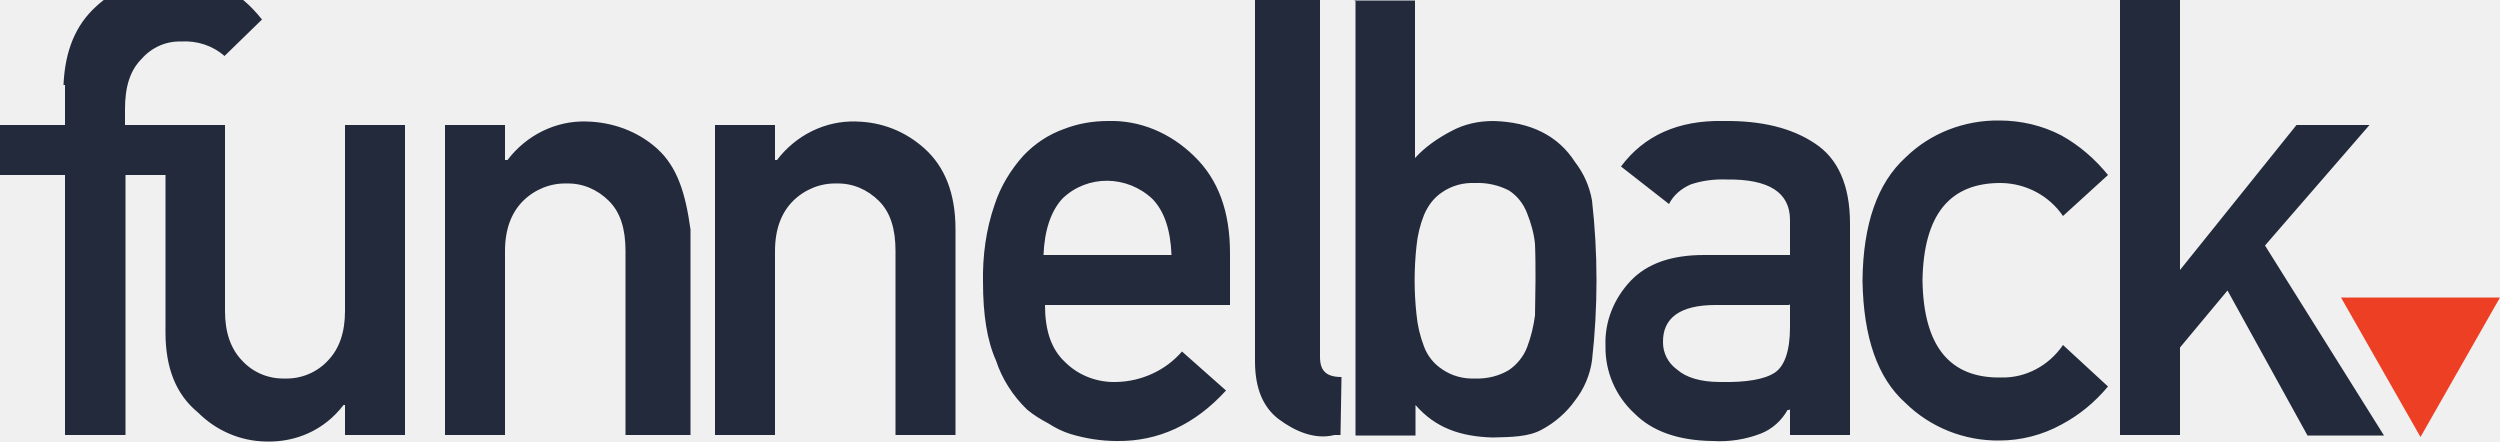
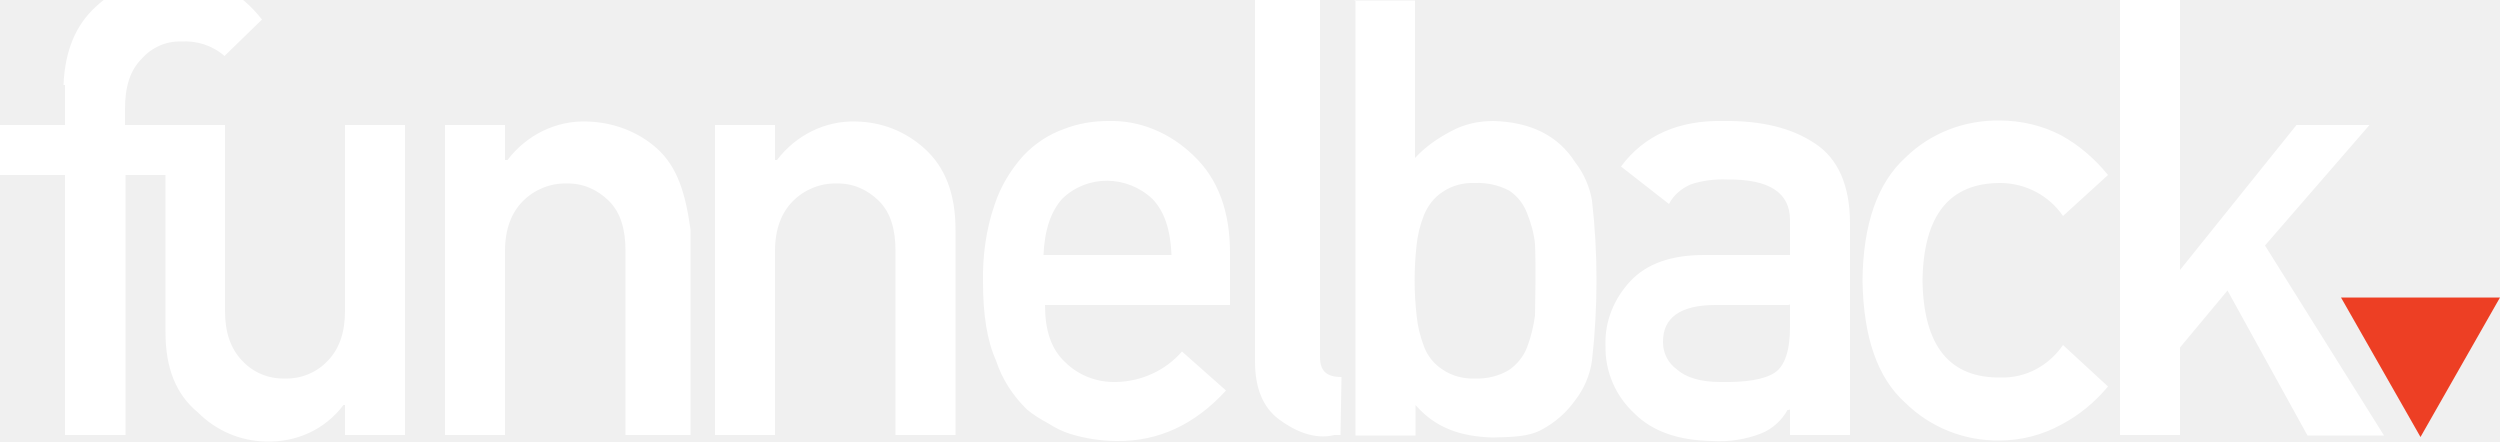
<svg xmlns="http://www.w3.org/2000/svg" width="140" x="0px" y="0px" viewBox="0 0 500 88.3" style="enable-background:new 0 0 500 88.3;" xml:space="preserve">
  <style type="text/css">
- 	.st0{fill:#232A3B;}
+ 	.st0{fill:#fff;}
	.st1{fill:#ED3F24;}
</style>
  <g>
    <path class="st0" d="M69,25h12v62H69v-6h-0.3c-3.8,5-9.5,7.5-15.6,7.3c-5.1-0.1-9.9-2.2-13.5-5.8c-4.4-3.6-6.5-8.9-6.5-16V35h-8v24   l0,0v28H13V35H0V25h13v-8h-0.3c0.3-7,2.5-12,6.4-15.6c3.7-3.5,8.7-5.6,13.8-5.7c10.5,0,14.9,2.5,19.5,8.2l-7.5,7.3   c-2.4-2.1-5.5-3.1-8.7-2.9c-3-0.1-5.9,1.2-7.9,3.5c-2.3,2.3-3.3,5.6-3.3,10V25h18.5l0,0H45v37.2c0,4.2,1.1,7.5,3.4,9.9   c2.2,2.4,5.3,3.7,8.6,3.6c3.2,0.1,6.4-1.2,8.6-3.6c2.3-2.4,3.4-5.7,3.4-9.9V25z M117.3,24.3c-6.1-0.2-12,2.7-15.8,7.7H101v-7H89v62   h12V50.2c0-4.4,1.3-7.7,3.6-10c2.3-2.3,5.5-3.6,8.7-3.5c3.2-0.1,6.2,1.2,8.5,3.5s3.3,5.6,3.3,10V87h13V45.9   c-1-7.2-2.6-12.5-6.7-16.2C127.5,26.2,122.4,24.4,117.3,24.3z M171.2,24.3c-6.1-0.2-12,2.7-15.8,7.7H155v-7h-12v62h12V50.2   c0-4.4,1.3-7.7,3.6-10s5.5-3.6,8.7-3.5c3.2-0.1,6.2,1.2,8.5,3.5s3.3,5.6,3.3,10V87h12V45.9c0-7.2-2.1-12.5-6.2-16.2   C181,26.2,176.3,24.4,171.2,24.3z M238.8,31.2c4.9,4.7,7.2,11.2,7.2,19.4V61h-37l0,0c0,5,1.2,8.8,4,11.4c2.7,2.7,6.4,4.1,10.2,4   c5.1-0.1,9.9-2.3,13.2-6.1l8.8,7.8c-6.2,6.8-13.5,10.2-21.8,10.1c-3.2,0-6.3-0.5-9.3-1.4c-1.6-0.5-3-1.2-4.4-2.1   c-1.5-0.8-3-1.7-4.3-2.8c-2.8-2.7-5-6.1-6.2-9.8c-1.8-4-2.6-9.2-2.6-15.7c-0.1-5.2,0.6-10.5,2.3-15.4c1.2-3.7,3.2-7,5.8-9.9   c2.3-2.4,5-4.2,8.1-5.3c2.8-1.1,5.8-1.6,8.8-1.6C228,24,234.1,26.6,238.8,31.2z M234.3,51c-0.2-5-1.4-8.7-3.8-11.2   c-5.1-4.8-13-4.9-18-0.1c-2.3,2.5-3.6,6.3-3.8,11.3H234.3z M264,71.4V0h-13v72.3c0,5.5,1.7,9.2,4.7,11.5c3.2,2.4,7.2,4.2,11.2,3.2   h1.2l0.2-11.6C265.3,75.4,264,74.2,264,71.4z M318.4,40.1c1.2,10.6,1.2,21.3,0,32c-0.4,2.9-1.6,5.7-3.4,8c-1.7,2.4-4,4.4-6.6,5.8   c-2.7,1.5-6.1,1.5-9.9,1.6c-6.4-0.2-11.4-1.9-15.4-6.5v6.1h-12V-0.3l-0.2,0.4H283v31.5c2-2.2,4.6-4,7.3-5.4c2.6-1.4,5.4-2,8.4-2   c7.4,0.2,12.9,2.9,16.3,8.2C316.7,34.6,317.9,37.2,318.4,40.1z M307.1,56.1c0-2.5,0-4.9-0.1-7.3c-0.2-2.1-0.8-4.2-1.6-6.2   c-0.7-1.8-1.9-3.4-3.6-4.5c-2.1-1.1-4.5-1.6-6.8-1.5l0,0c-2.3-0.1-4.6,0.5-6.5,1.8c-1.7,1.1-2.9,2.7-3.7,4.6   c-0.8,2-1.3,4.1-1.5,6.2c-0.5,4.6-0.5,9.2,0,13.7c0.2,2.2,0.7,4.3,1.5,6.4c0.7,1.9,2,3.5,3.7,4.6c1.9,1.3,4.2,1.9,6.5,1.8   c2.4,0.1,4.8-0.5,6.8-1.7c1.6-1.1,2.9-2.7,3.6-4.5c0.8-2.1,1.3-4.2,1.6-6.4C307,60.8,307.1,58.5,307.1,56.1z M370,44.7V87h-12v-5.1   l-0.3,0.1h-0.2c-1.1,2-3,3.8-5.3,4.7c-3.1,1.2-6.4,1.7-9.7,1.5c-6.8-0.1-12-1.9-15.6-5.5c-3.8-3.5-5.9-8.4-5.8-13.5   c-0.2-4.9,1.7-9.5,5-13s8.2-5.2,14.7-5.2H358v-7c0-5.5-4.2-8.2-12.6-8.1c-2.4-0.1-5,0.2-7.3,1c-1.8,0.8-3.4,2.1-4.3,3.9l-9.6-7.5   c4.6-6.2,11.5-9.3,20.5-9.1c7.6-0.1,13.7,1.4,18.3,4.5C367.6,31.7,370,37.1,370,44.7z M357.7,61h-14.6c-7.1,0-10.6,2.6-10.5,7.5   c0,2.1,1,4.1,2.8,5.4c1.8,1.6,4.7,2.5,8.7,2.5c5.1,0.1,8.8-0.5,10.9-1.9c1.9-1.3,3-4.3,3-9.1v-4.5L357.7,61z M400.3,36.6   c4.9,0.1,9.5,2.5,12.3,6.6l9-8.2c-2.6-3.2-5.7-5.9-9.3-7.9c-3.8-2-8.1-3-12.4-3c-7-0.1-13.8,2.5-18.8,7.4   c-5.6,5.1-8.5,13.3-8.6,24.7c0.2,11.3,3,19.4,8.6,24.4c5,4.9,11.8,7.6,18.8,7.5c4.3,0,8.6-1.1,12.4-3.2c3.6-1.9,6.7-4.5,9.3-7.6   l-9-8.3c-2.8,4.1-7.4,6.6-12.3,6.5c-10.4,0.2-15.6-6.3-15.8-19.4C384.7,43,389.9,36.5,400.3,36.6z M453,49.1L473.9,25h-14.6L436,54   l0,0V0h-12v87h12V69.5l9.5-11.4l16,29h15.3L453,49.1z" />
    <polygon class="st1" points="500,59.5 487.1,59.5 481.1,59.5 468.2,59.5 484.1,87.4 484.1,87.3 484.1,87.4  " />
  </g>
</svg>
